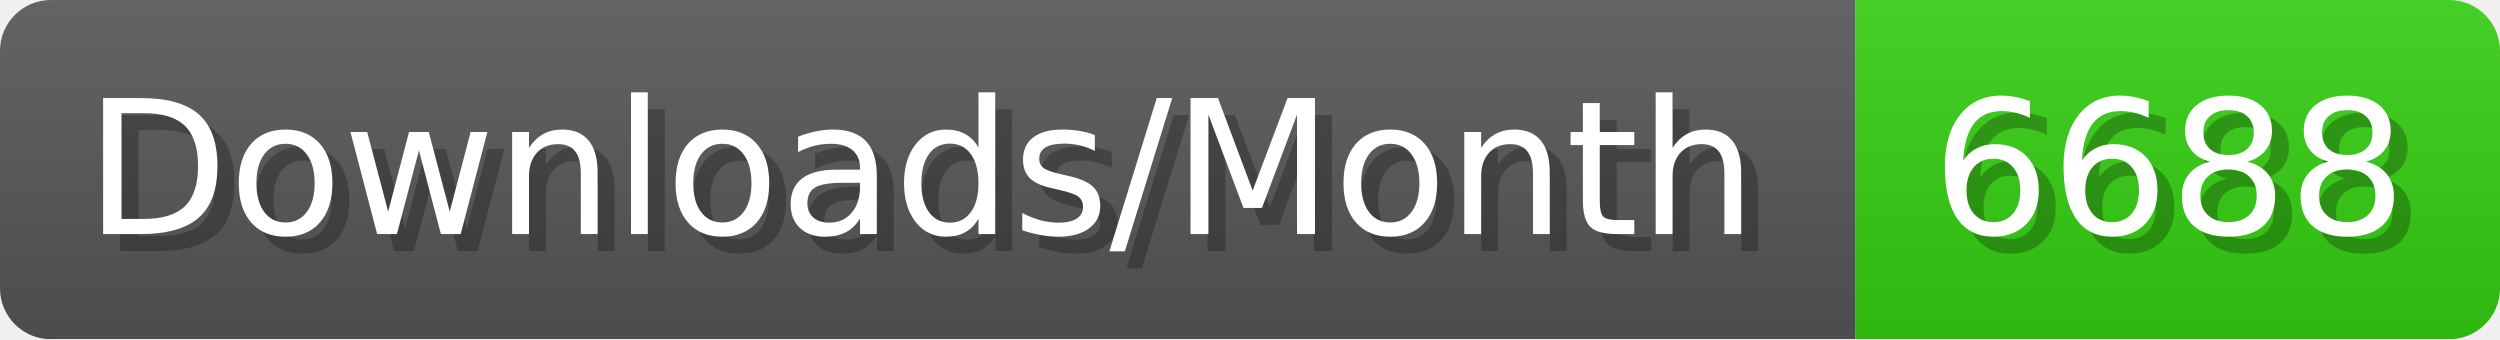
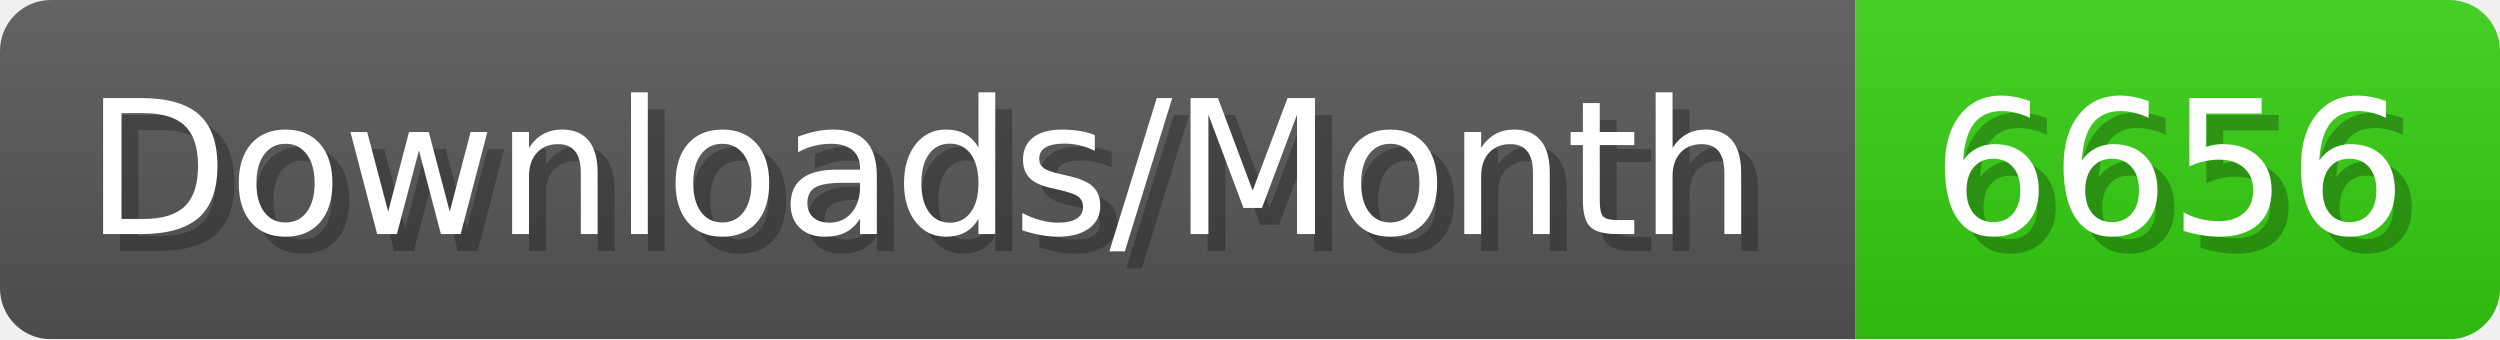
- <svg xmlns="http://www.w3.org/2000/svg" width="147.4" height="20" viewBox="0 0 1474 200" role="img" aria-label="Downloads/Month: 6688">
+ <svg xmlns="http://www.w3.org/2000/svg" width="147.4" height="20" viewBox="0 0 1474 200" role="img" aria-label="Downloads/Month: 6656">
  <linearGradient id="YlXUI" x2="0" y2="100%">
    <stop offset="0" stop-opacity=".1" stop-color="#EEE" />
    <stop offset="1" stop-opacity=".1" />
  </linearGradient>
  <mask id="JHhop">
    <rect width="1474" height="200" rx="30" fill="#FFF" />
  </mask>
  <g mask="url(#JHhop)">
    <rect width="1094" height="200" fill="#555" />
    <rect width="380" height="200" fill="#3C1" x="1094" />
    <rect width="1474" height="200" fill="url(#YlXUI)" />
  </g>
  <g aria-hidden="true" fill="#fff" text-anchor="start" font-family="Verdana,DejaVu Sans,sans-serif" font-size="110">
    <text x="60" y="148" textLength="994" fill="#000" opacity="0.25">Downloads/Month</text>
    <text x="50" y="138" textLength="994">Downloads/Month</text>
-     <text x="1149" y="148" textLength="280" fill="#000" opacity="0.25">6688</text>
-     <text x="1139" y="138" textLength="280">6688</text>
+     <text x="1149" y="148" textLength="280" fill="#000" opacity="0.25">6656</text>
+     <text x="1139" y="138" textLength="280">6656</text>
  </g>
</svg>
